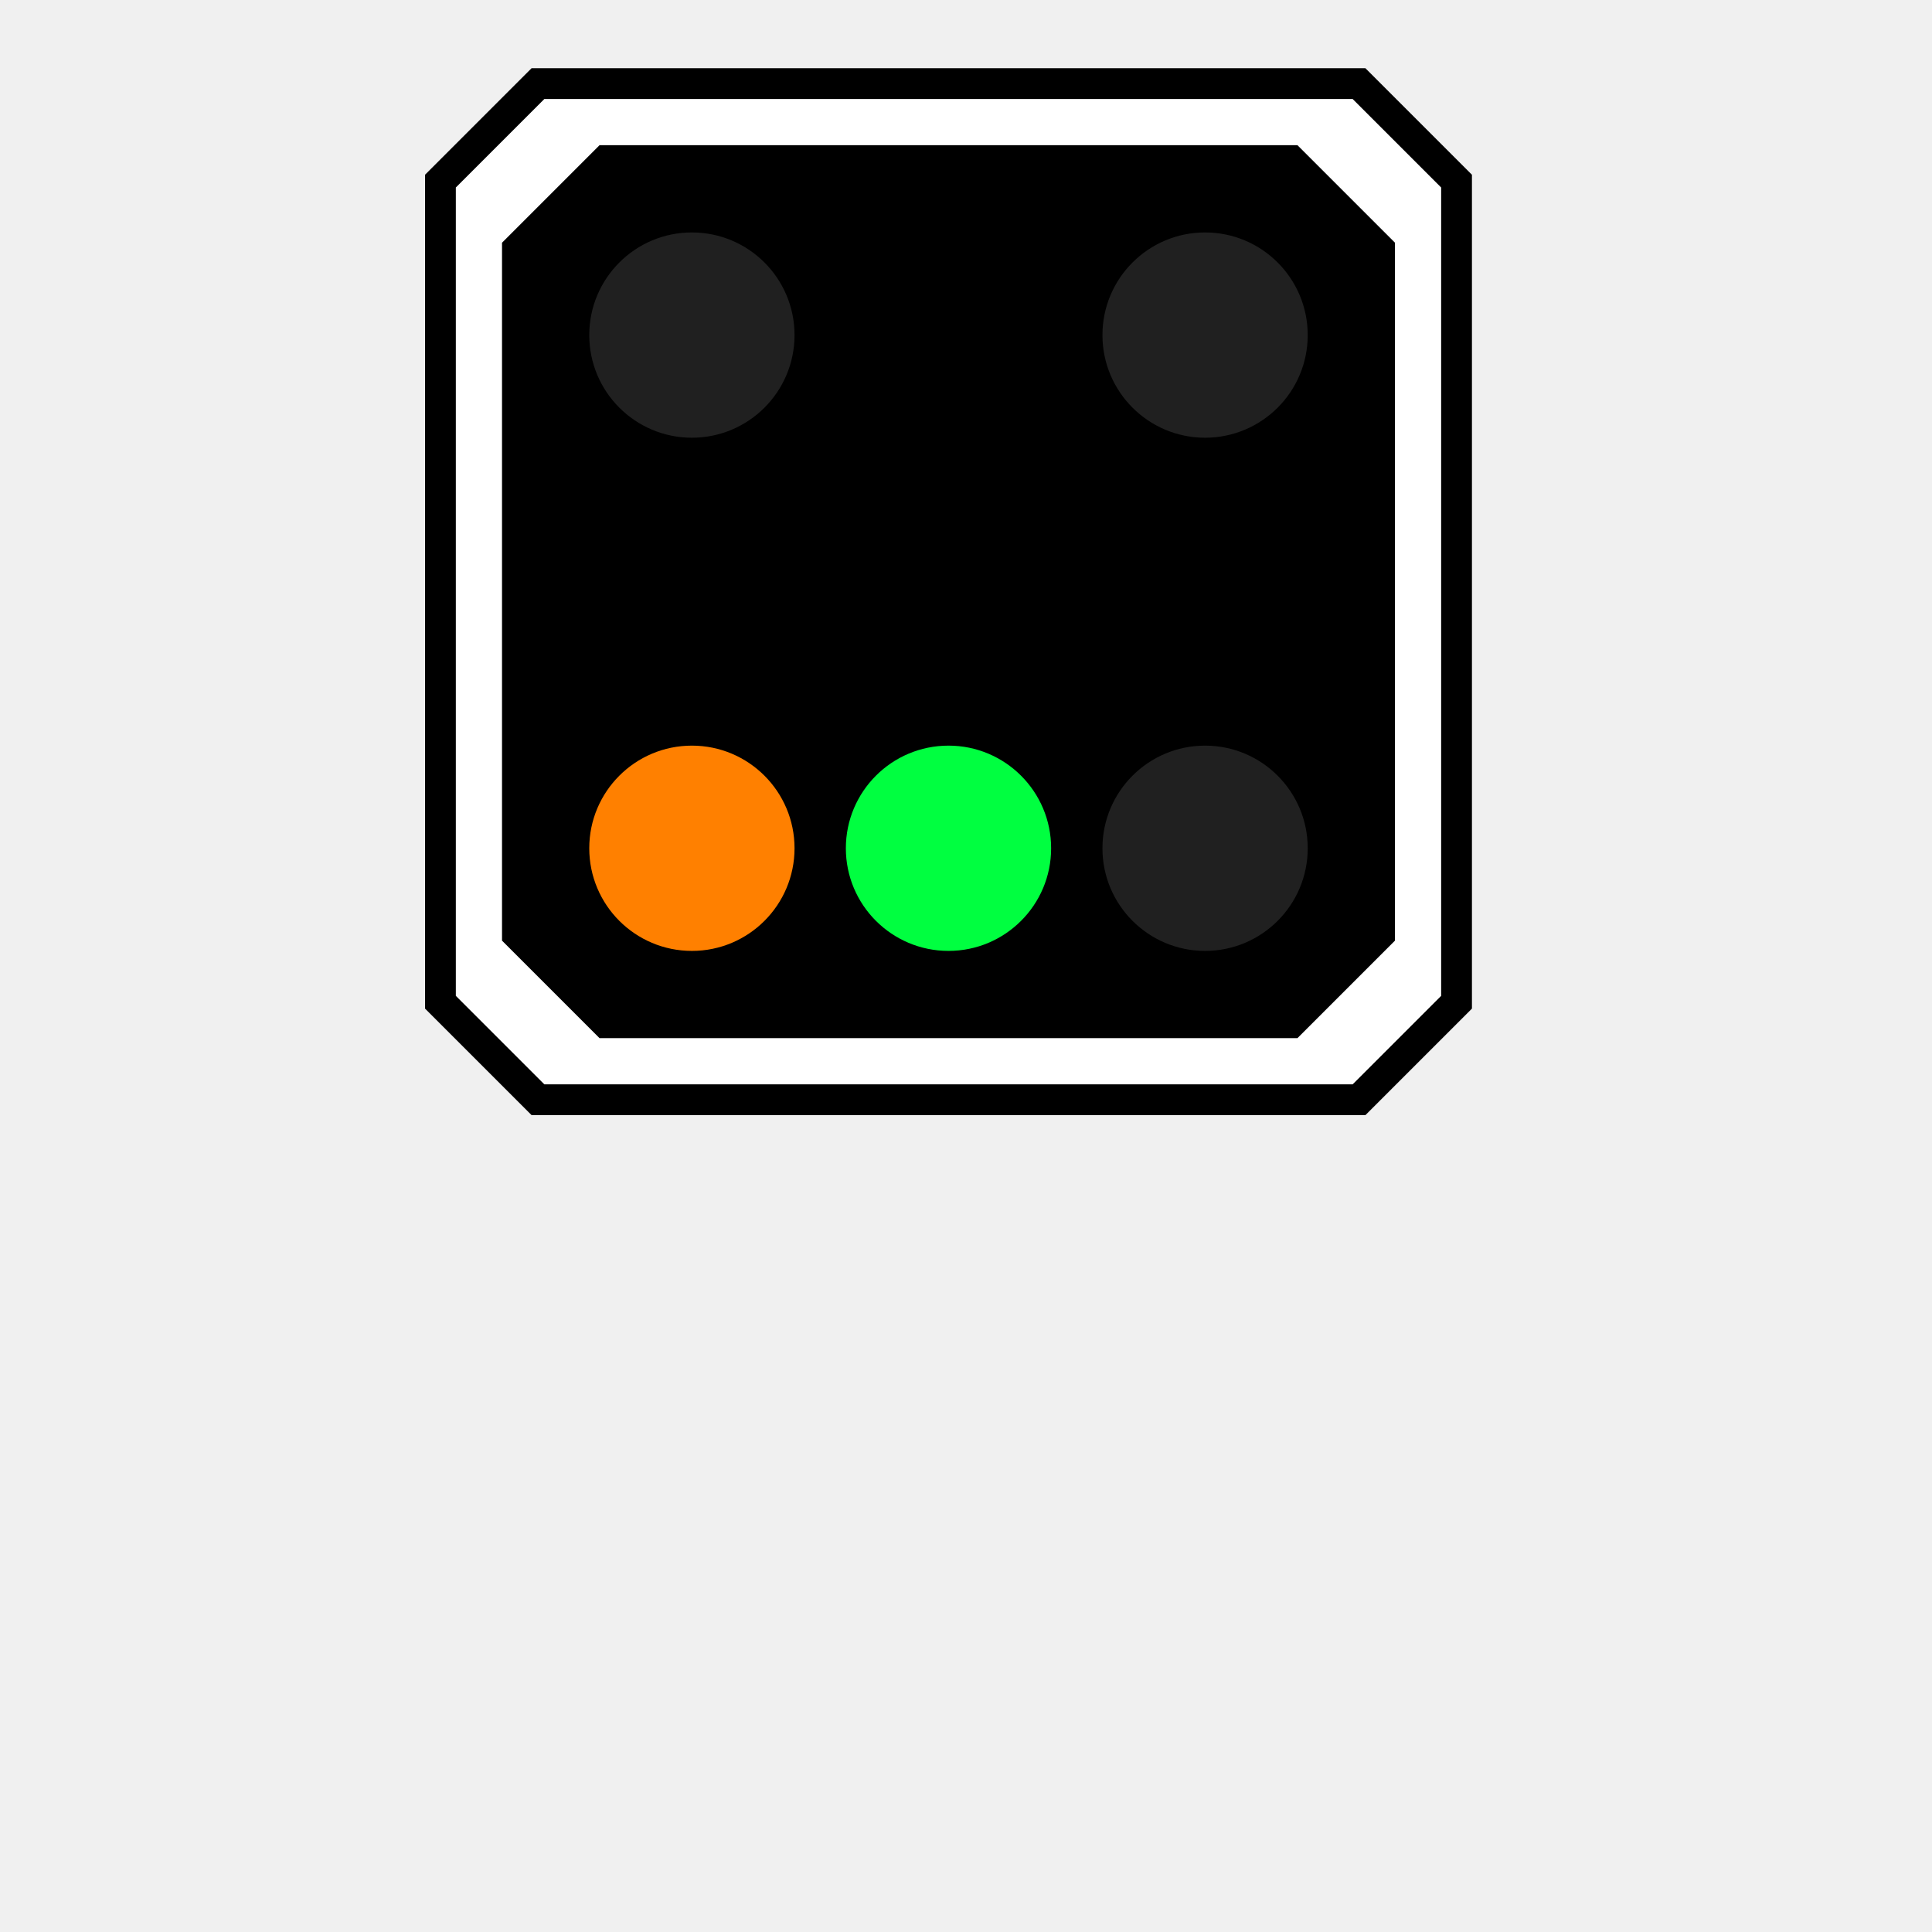
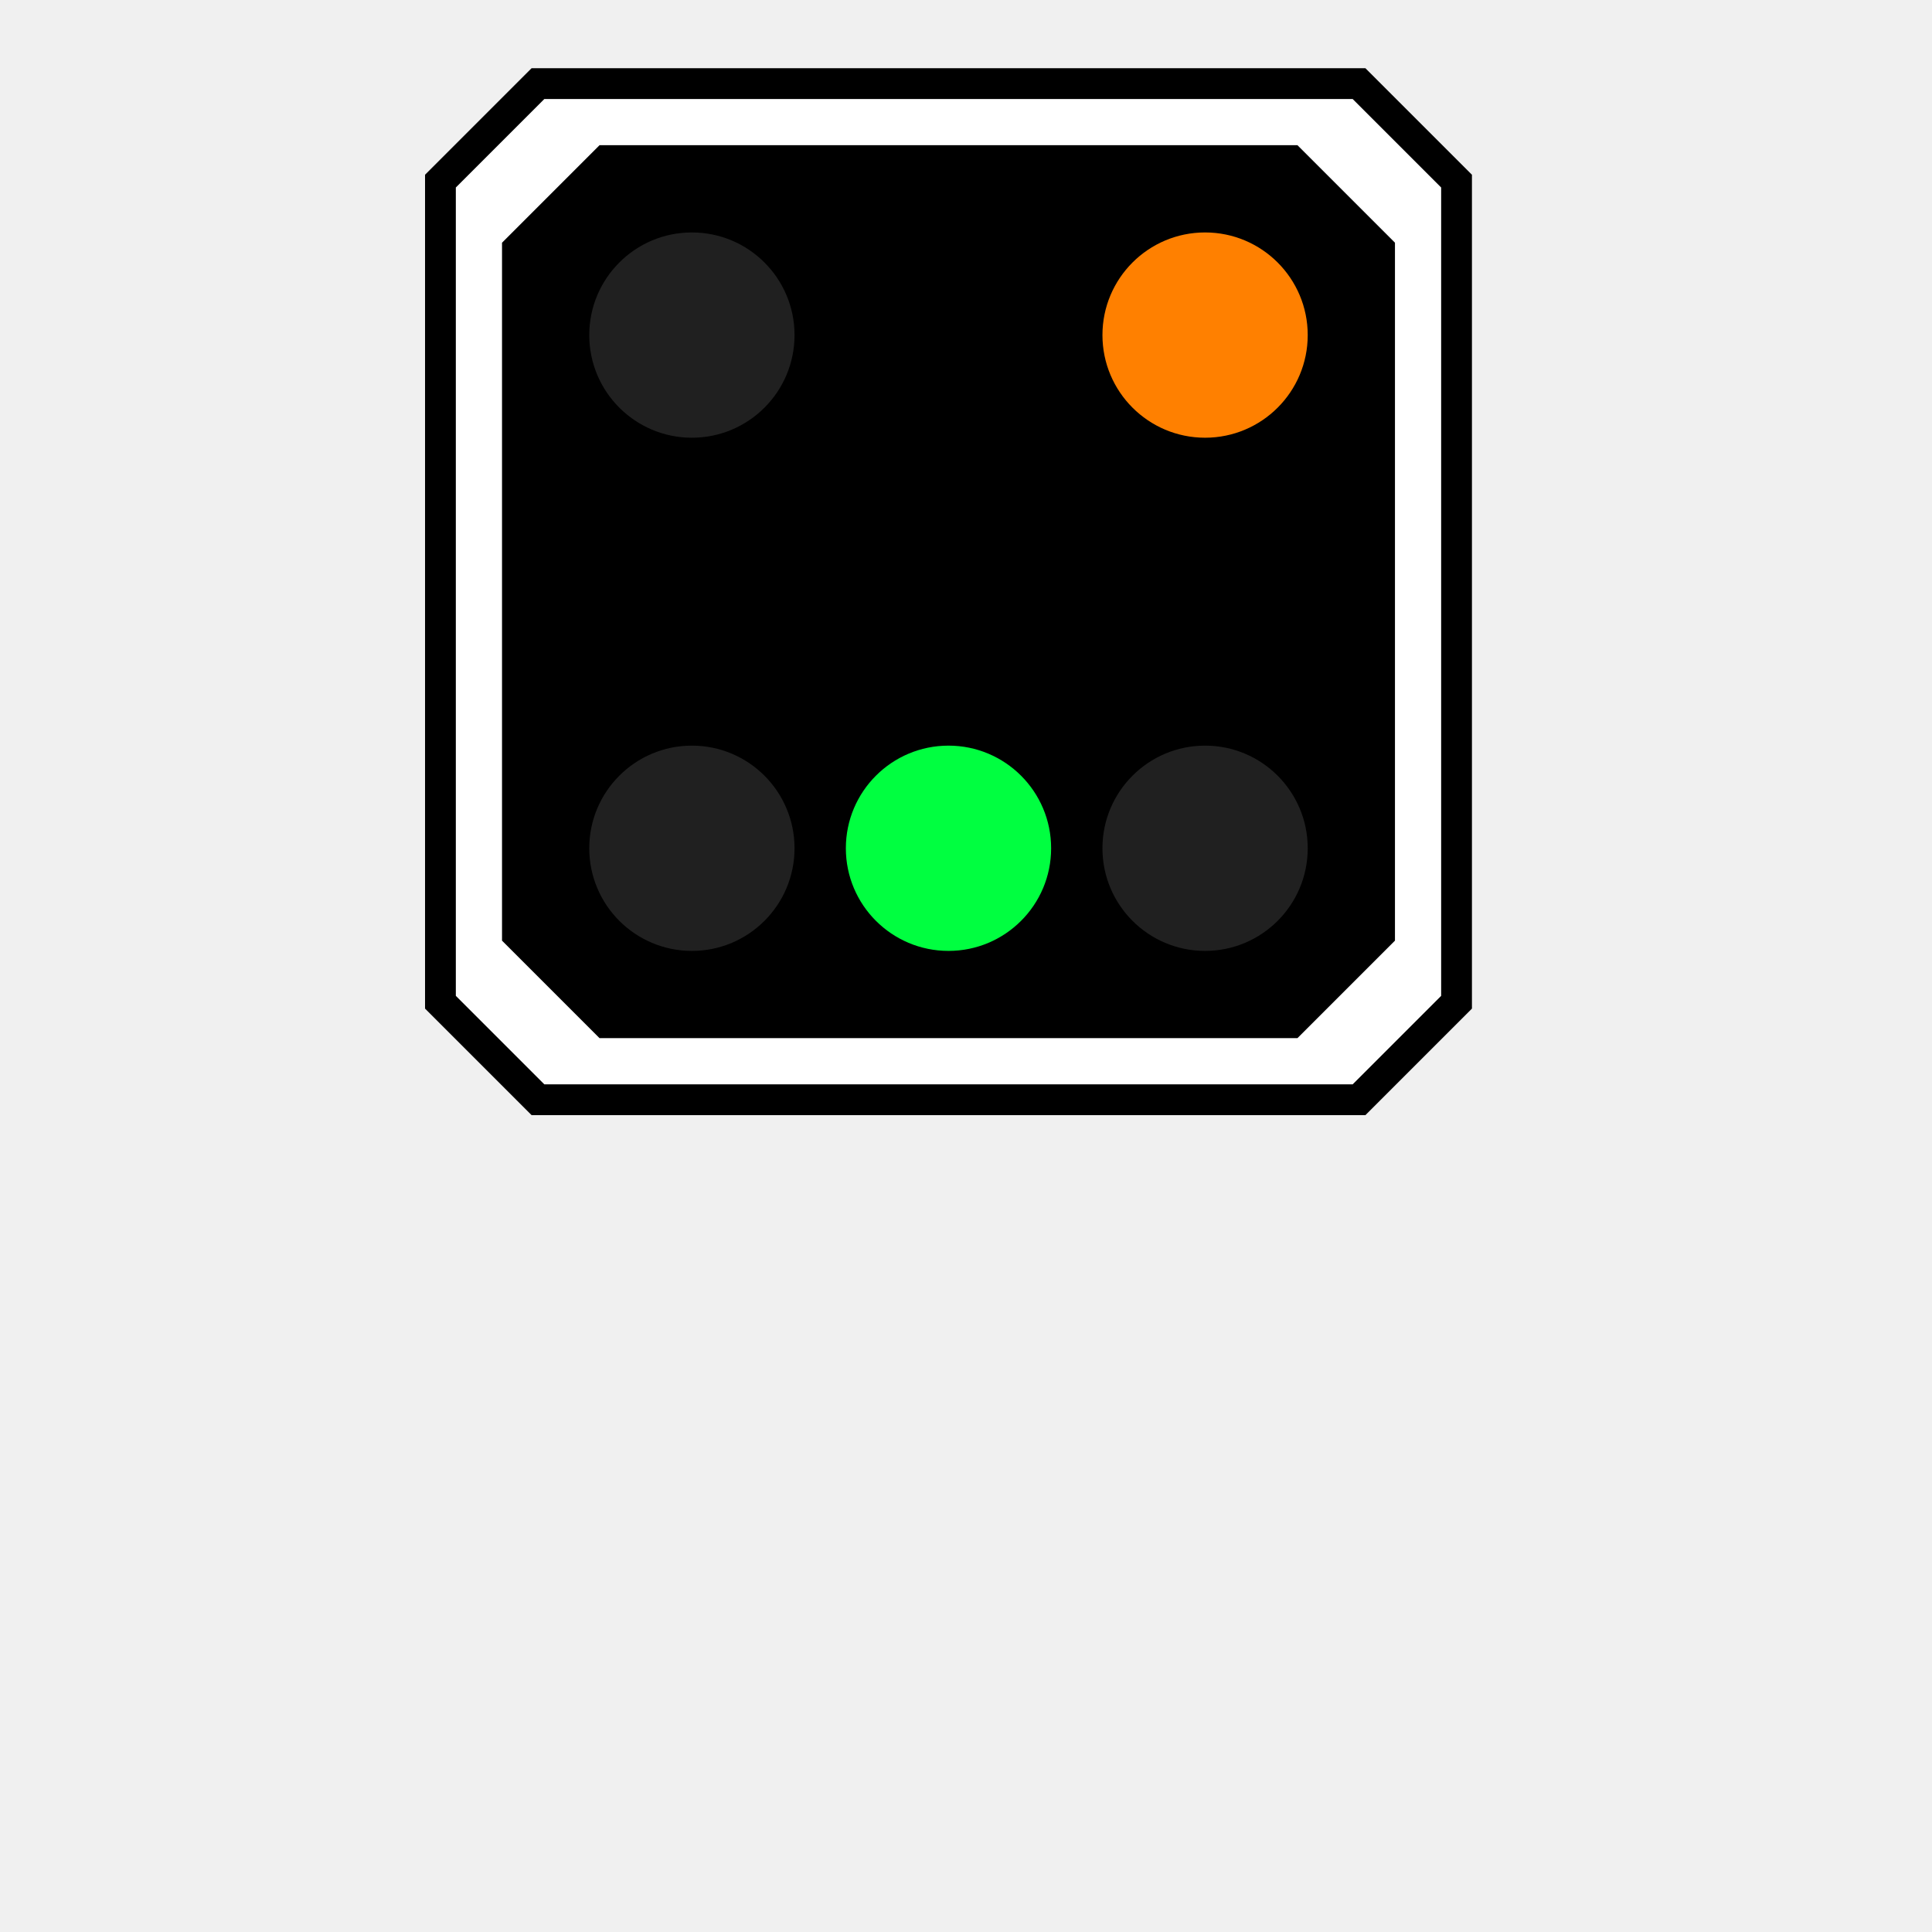
<svg xmlns="http://www.w3.org/2000/svg" viewBox="0 0 32 32">
  <g transform="translate(17.41, 20) rotate(270) scale(0.085) translate(20, -120)">
    <g id="signal" data-bidib="signal">
      <path d="M 1 20 L 1 180 L 20 199 L 180 199 L 199 180 L 199 20 L 180 1 L 20 1 L 1 20 Z" fill="white" stroke="black" stroke-width="6" />
      <path d="M 13 32 L 13 168 L 32 187 L 168 187 L 187 168 L 187 32 L 168 13 L 32 13 L 13 32 Z" fill="black" />
-       <circle id="vs1_o1" data-bidib-key="vs1_o1" cx="150" cy="150" r="20" fill="#202020" />
+       <circle id="vs1_o1" data-bidib-key="vs1_o1" cx="150" cy="150" r="20" fill="#FF8000" />
      <circle id="vs1_o2" data-bidib-key="vs1_o2" cx="50" cy="150" r="20" fill="#202020" />
      <circle id="vs1_g1" data-bidib-key="vs1_g1" cx="50" cy="100" r="20" fill="#00FF40" />
      <circle id="vs1_g2" data-bidib-key="vs1_g2" cx="150" cy="50" r="20" fill="#202020" />
-       <circle id="vs1_o3" data-bidib-key="vs1_o3" cx="50" cy="50" r="20" fill="#FF8000" />
+       <circle id="vs1_o3" data-bidib-key="vs1_o3" cx="50" cy="50" r="20" fill="#202020" />
    </g>
  </g>
</svg>
